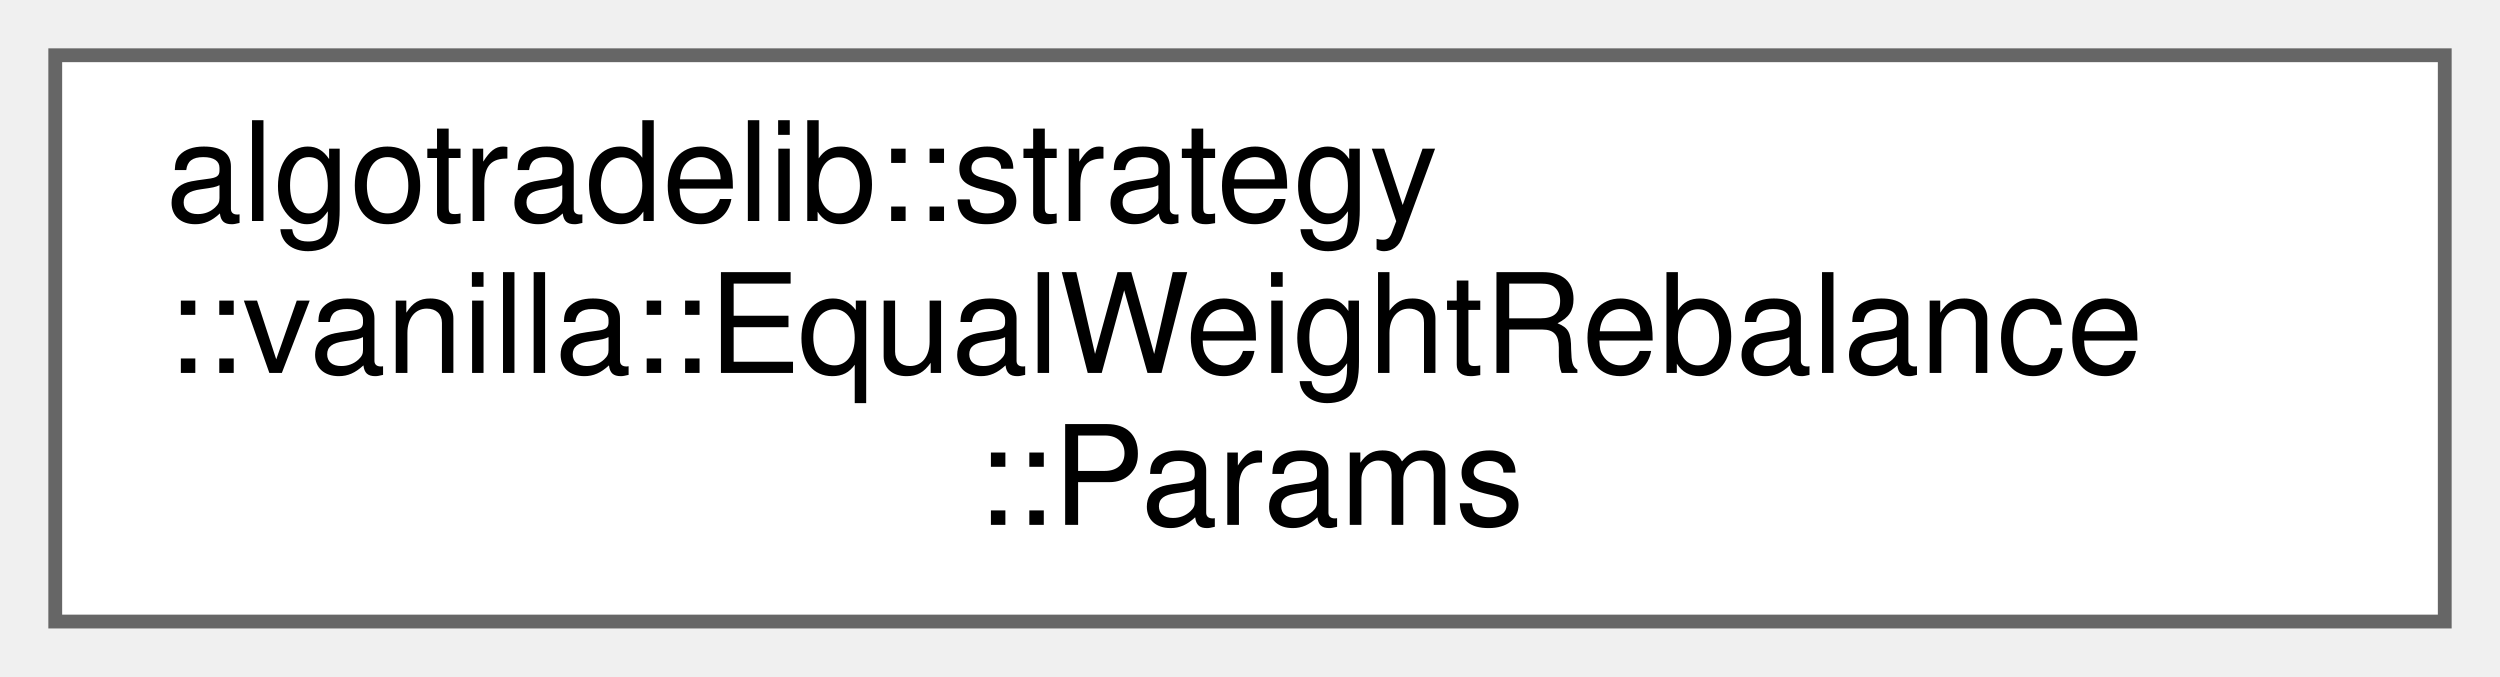
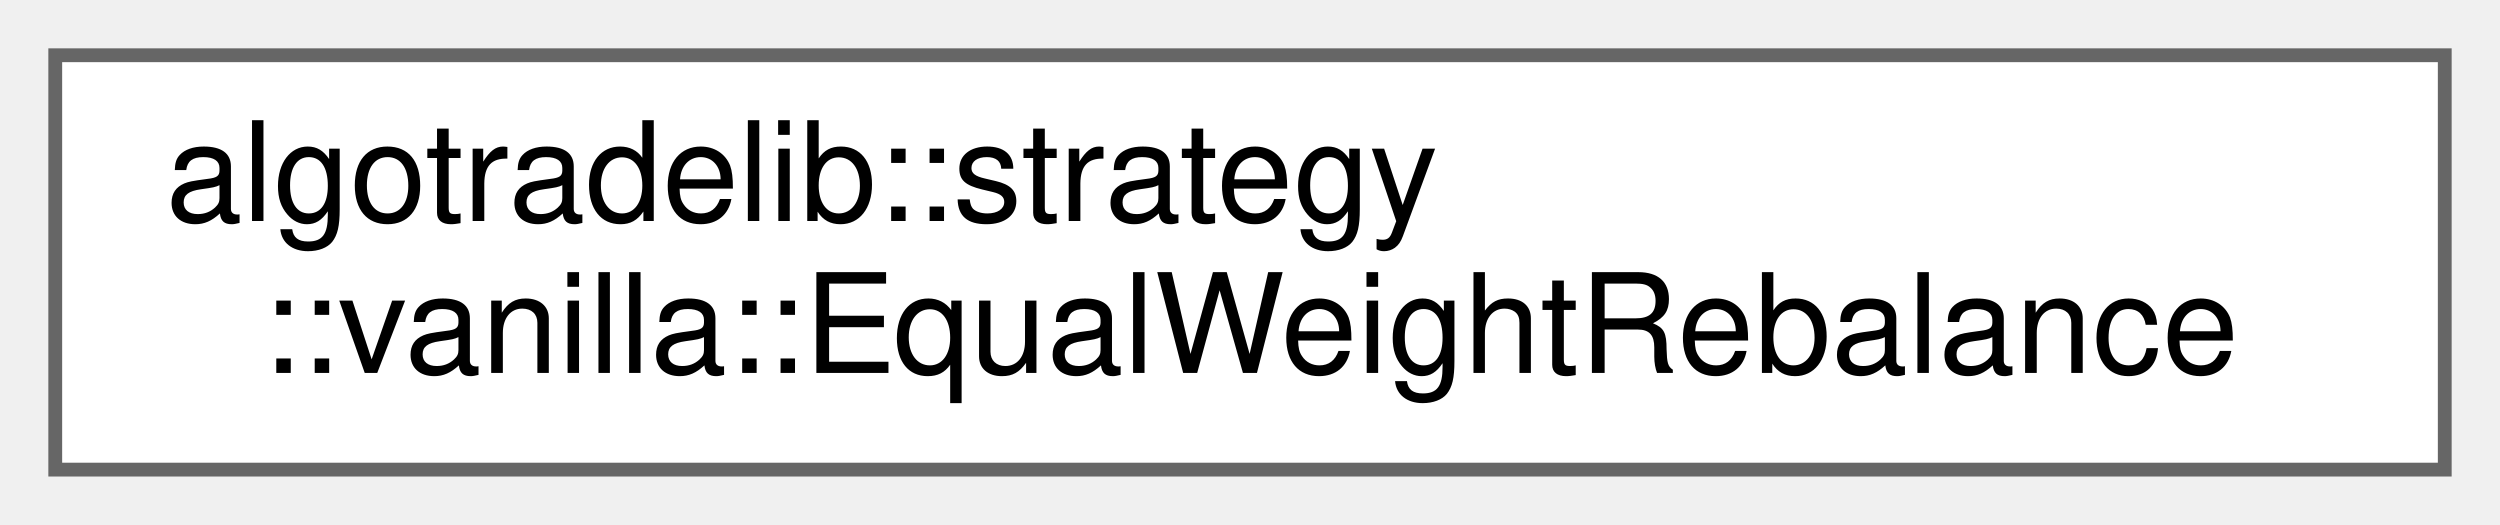
- <svg xmlns="http://www.w3.org/2000/svg" xmlns:xlink="http://www.w3.org/1999/xlink" width="181pt" height="49pt" viewBox="0.00 0.00 181.00 49.00">
-   <g id="graph0" class="graph" transform="scale(1 1) rotate(0) translate(4 45)">
+ <svg xmlns="http://www.w3.org/2000/svg" xmlns:xlink="http://www.w3.org/1999/xlink" width="181pt" height="38pt" viewBox="0.00 0.00 181.00 38.00">
+   <g id="graph0" class="graph" transform="scale(1 1) rotate(0) translate(4 34)">
    <g id="Node000000" class="node">
      <g id="a_Node000000">
-         <a xlink:href="structalgotradelib_1_1strategy_1_1vanilla_1_1EqualWeightRebalance_1_1Params.html" target="_top" xlink:title="The strategy's settings.">
-           <polygon fill="white" stroke="#666666" points="173,-41 0,-41 0,0 173,0 173,-41" />
-           <text text-anchor="start" x="8" y="-29" font-family="Helvetica,sans-Serif" font-size="10.00">algotradelib::strategy</text>
-           <text text-anchor="start" x="8" y="-18" font-family="Helvetica,sans-Serif" font-size="10.00">::vanilla::EqualWeightRebalance</text>
-           <text text-anchor="middle" x="86.5" y="-7" font-family="Helvetica,sans-Serif" font-size="10.00">::Params</text>
+         <a xlink:href="structalgotradelib_1_1strategy_1_1vanilla_1_1EqualWeightRebalance.html" target="_top" xlink:title="Holds an equal fraction of portfolio value in each instrument of a universe.">
+           <polygon fill="white" stroke="#666666" points="173,-30 0,-30 0,0 173,0 173,-30" />
+           <text text-anchor="start" x="8" y="-18" font-family="Helvetica,sans-Serif" font-size="10.00">algotradelib::strategy</text>
+           <text text-anchor="middle" x="86.5" y="-7" font-family="Helvetica,sans-Serif" font-size="10.00">::vanilla::EqualWeightRebalance</text>
        </a>
      </g>
    </g>
  </g>
</svg>
